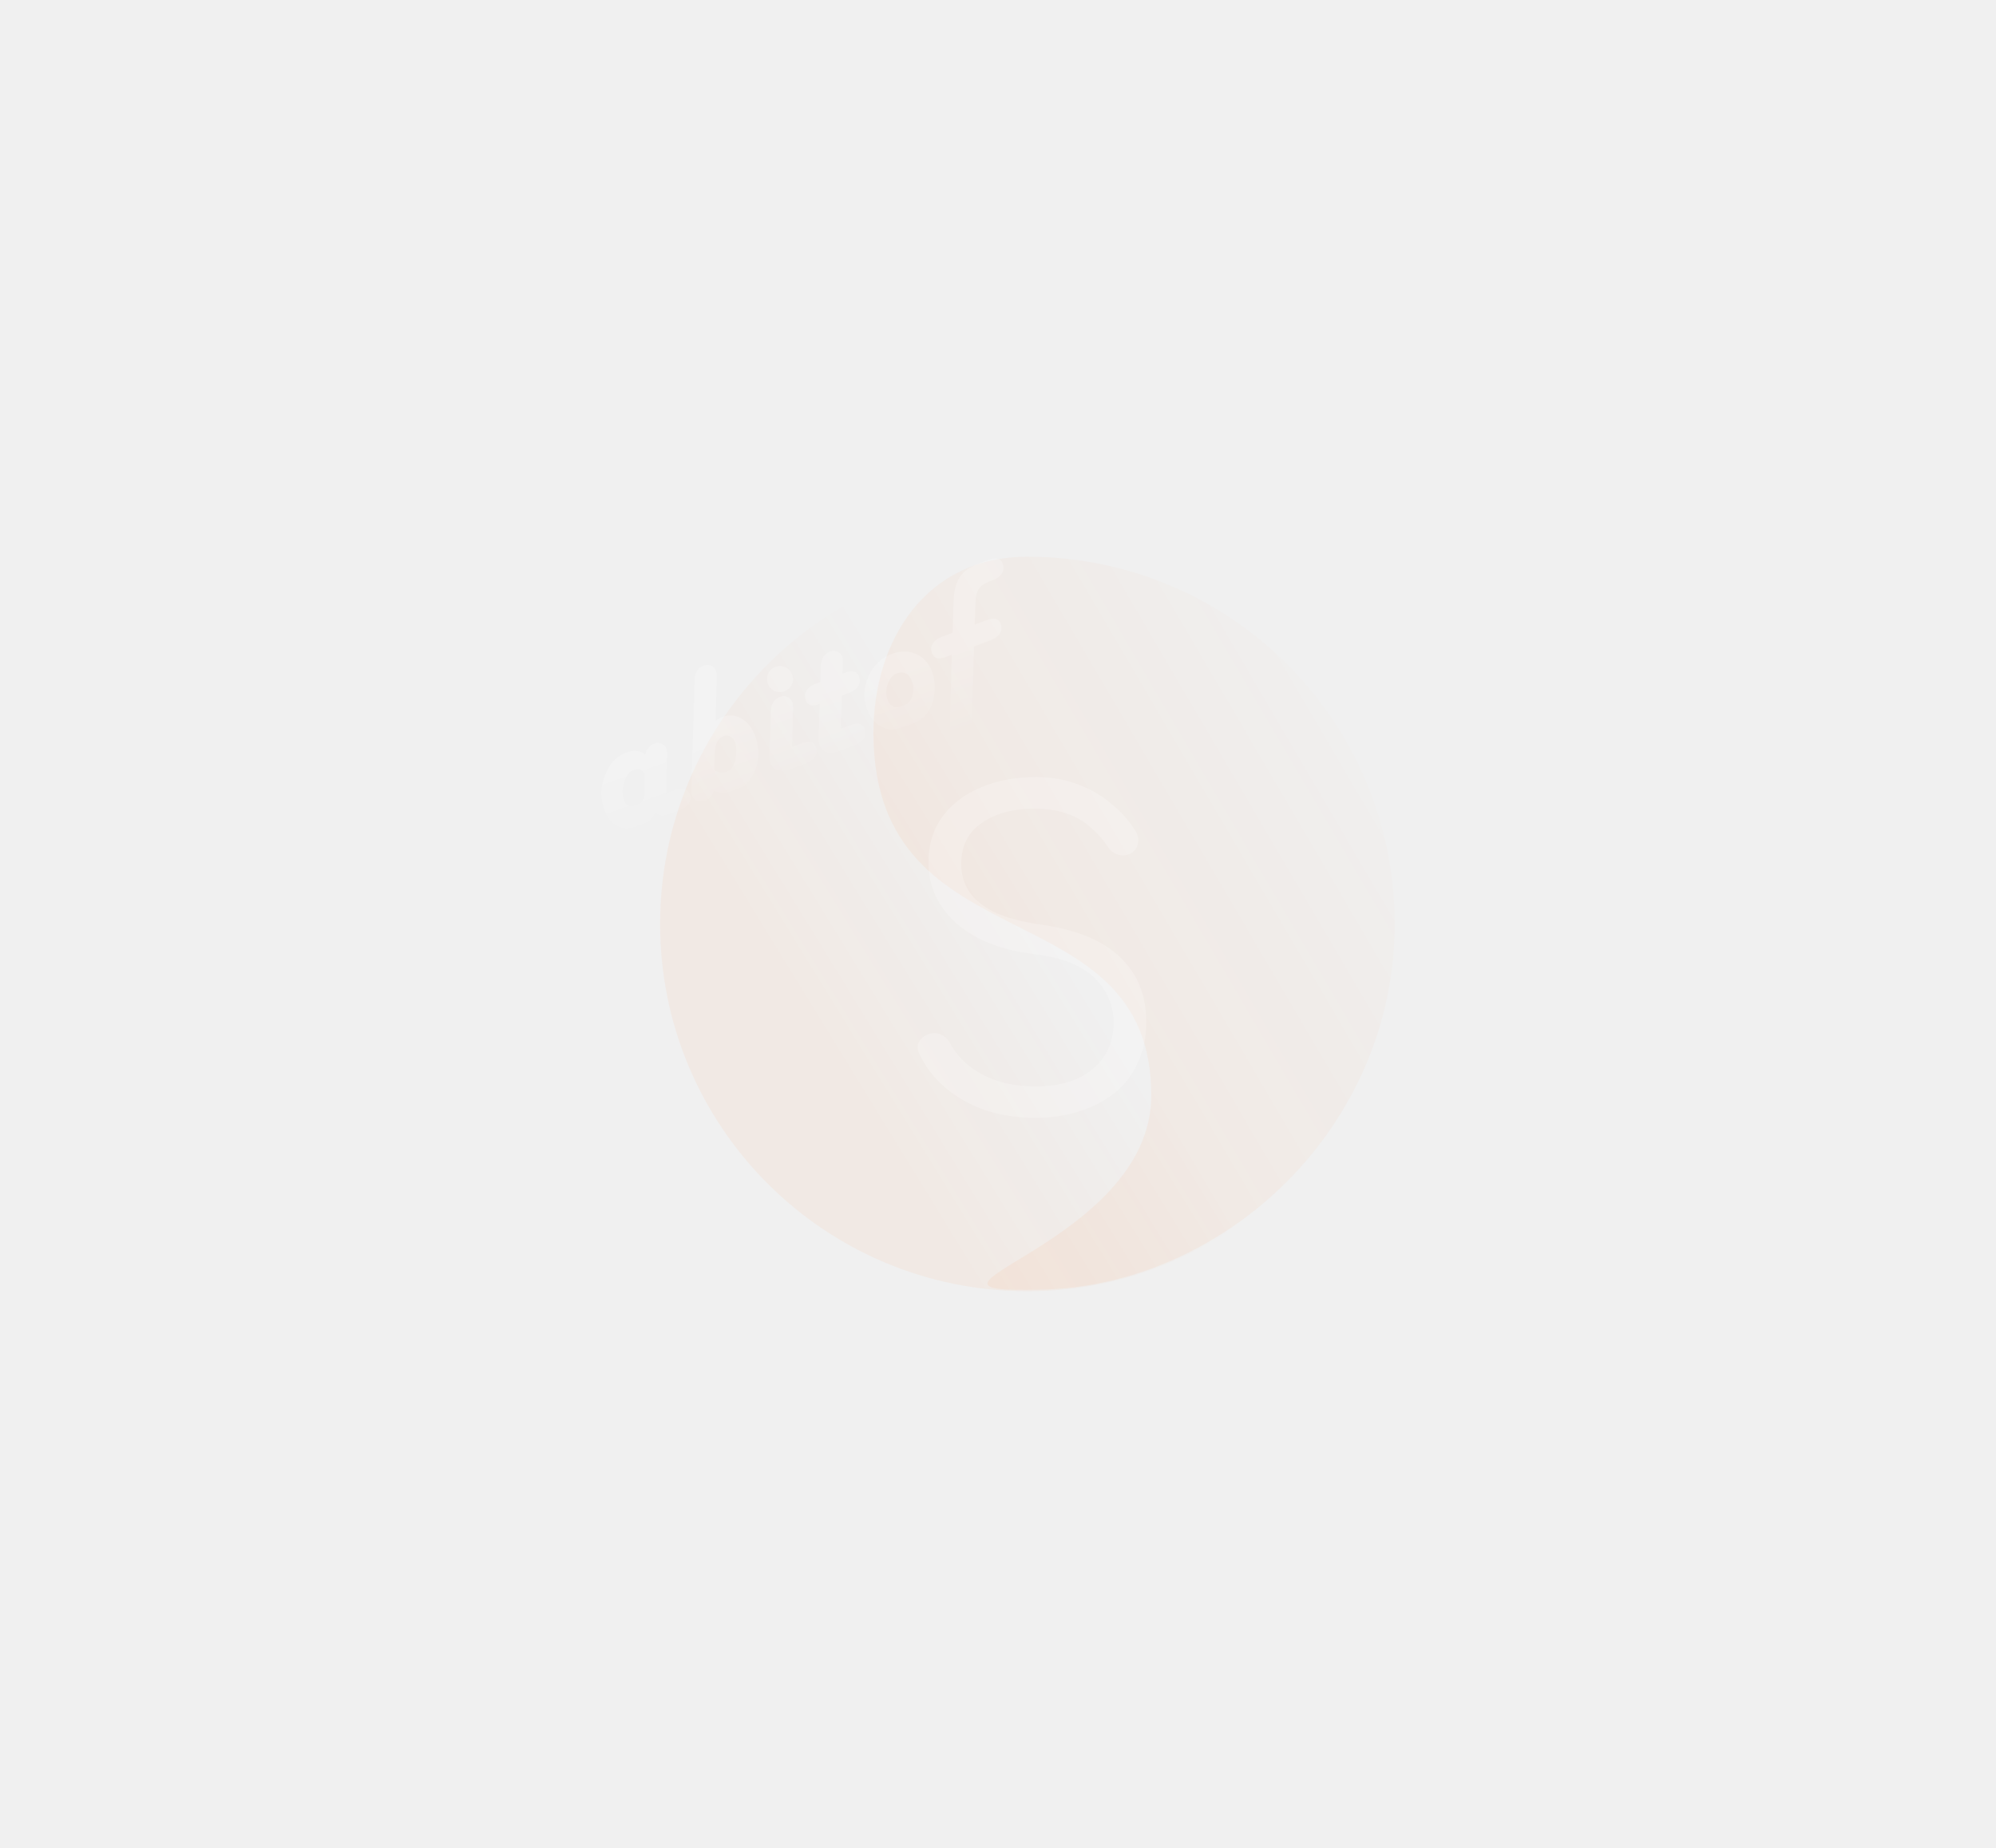
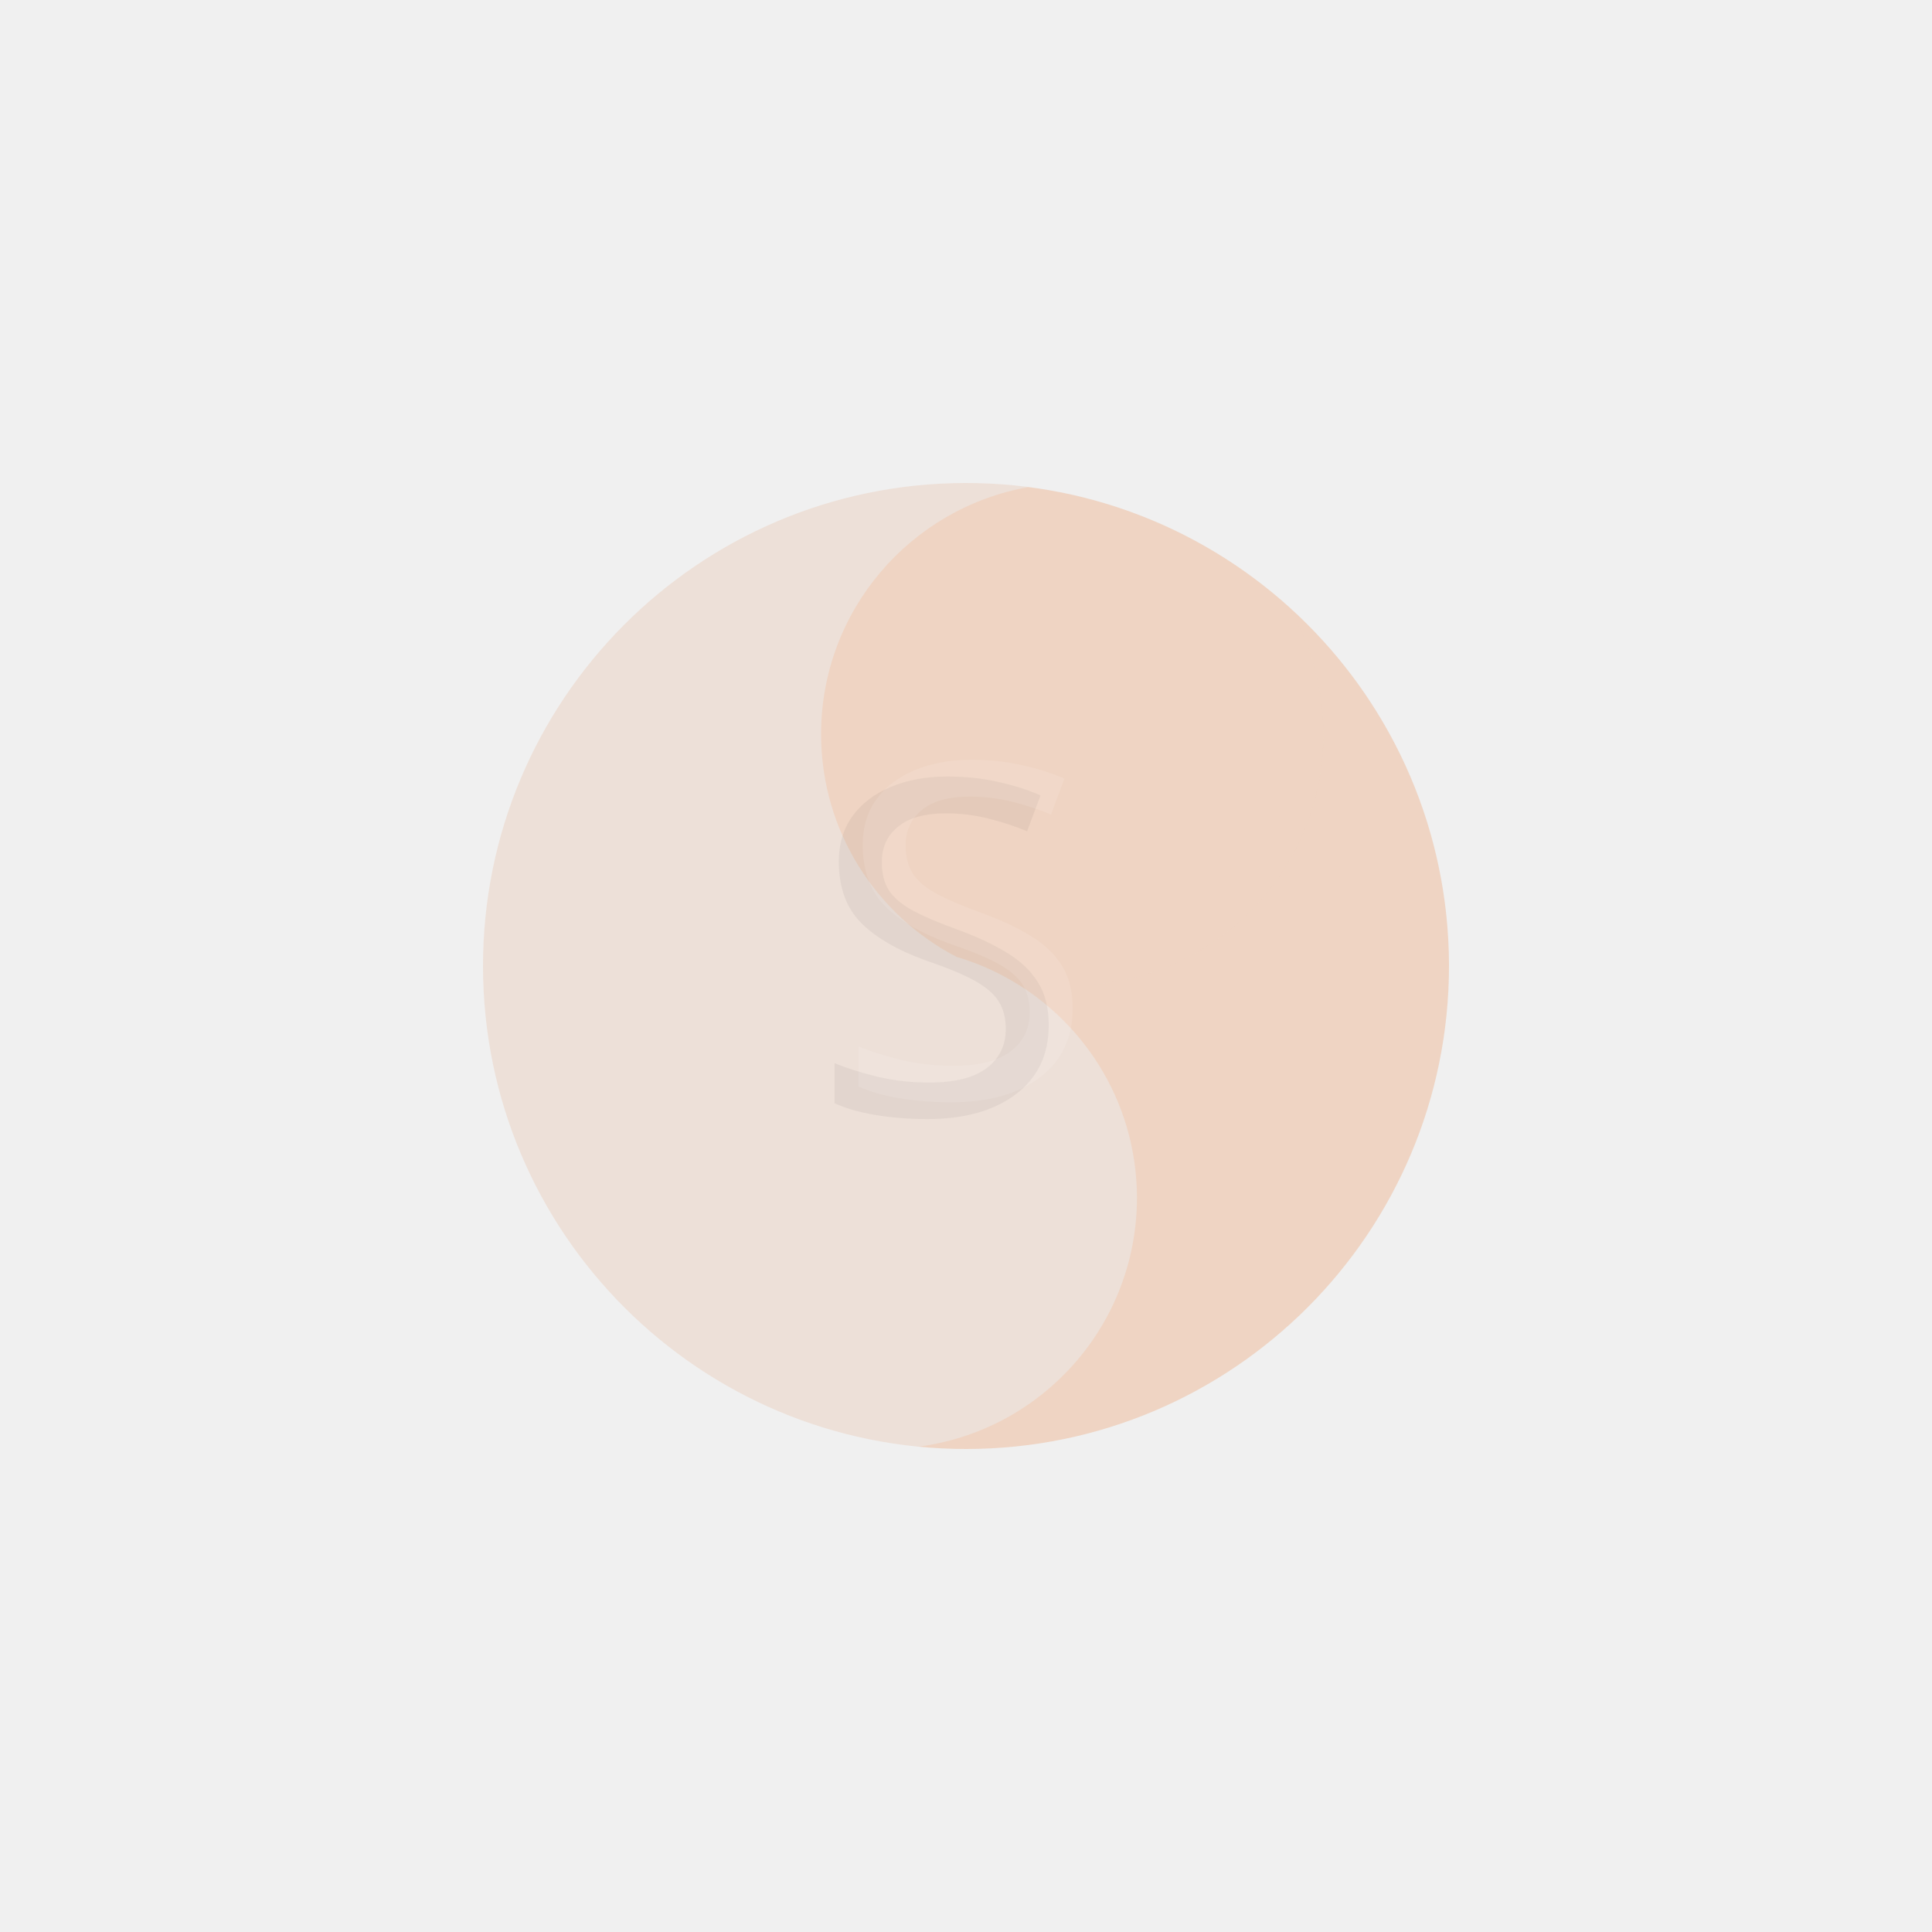
- <svg xmlns="http://www.w3.org/2000/svg" xmlns:xlink="http://www.w3.org/1999/xlink" width="25mm" height="23.15mm" viewBox="0 0 25 23.15" version="1.1" id="svg1" xml:space="preserve">
-   <defs id="defs1">
-     <linearGradient id="linearGradient2">
-       <stop style="stop-color:#ff6600;stop-opacity:0.05;" offset="0" id="stop1" />
-       <stop style="stop-color:#ff6600;stop-opacity:0;" offset="1" id="stop2" />
-     </linearGradient>
-     <linearGradient id="linearGradient9">
-       <stop style="stop-color:#ffffff;stop-opacity:0.2;" offset="0" id="stop9" />
-       <stop style="stop-color:#ffffff;stop-opacity:0;" offset="1" id="stop10" />
-     </linearGradient>
-     <linearGradient id="linearGradient4">
-       <stop style="stop-color:#ff6600;stop-opacity:0.05;" offset="0" id="stop4" />
-       <stop style="stop-color:#ff6600;stop-opacity:0;" offset="1" id="stop5" />
-     </linearGradient>
-     <linearGradient xlink:href="#linearGradient4" id="linearGradient5" x1="77.201" y1="122.411" x2="105.492" y2="105.048" gradientUnits="userSpaceOnUse" gradientTransform="matrix(0.09416303,0,0,0.09416303,3.244958,1.745872)" />
-     <linearGradient xlink:href="#linearGradient2" id="linearGradient8" x1="105.651" y1="106.426" x2="153.698" y2="78.27" gradientUnits="userSpaceOnUse" gradientTransform="matrix(0.09416303,0,0,0.09416303,3.244958,1.745872)" />
-     <linearGradient xlink:href="#linearGradient9" id="linearGradient10" x1="62.771" y1="66.645" x2="67.679" y2="80.595" gradientUnits="userSpaceOnUse" gradientTransform="matrix(0.07324885,0,0,0.07324885,5.300559,3.928977)" />
-   </defs>
+ <svg xmlns="http://www.w3.org/2000/svg" width="100mm" height="100mm" viewBox="0 0 100 100" version="1.1" id="svg1">
+   <defs id="defs1" />
  <g id="layer1">
-     <path id="ellipse3" style="display:inline;fill:url(#linearGradient5);stroke-width:1.32" d="m 17.468,11.575 a 4.6,4.6 0 0 1 -4.6,4.6 4.6,4.6 0 0 1 -4.6,-4.6 4.6,4.6 0 0 1 4.6,-4.6 4.6,4.6 0 0 1 4.6,4.6 z" />
-     <path id="ellipse4" style="display:inline;fill:url(#linearGradient8);fill-opacity:1;stroke-width:1.32" d="m 17.468,11.575 c 0,2.541 -2.12,4.54 -4.448,4.581 -2.053,0.049 1.398,-0.555 1.4,-2.433 0.002,-2.615 -3.465,-1.606 -3.48,-4.524 -0.006,-1.177 0.658,-2.225 1.929,-2.225 0.159,0 0.316,0.008 0.47,0.024 0.155,0.016 0.307,0.039 0.457,0.07 0.15,0.031 0.297,0.069 0.441,0.113 0.144,0.045 0.285,0.097 0.423,0.155 0.275,0.116 0.537,0.259 0.781,0.424 0.245,0.165 0.473,0.354 0.681,0.562 0.833,0.833 1.347,1.983 1.347,3.253 z" />
-     <path d="m 8.343,9.942 0.12,-0.045 q 0.138,-0.051 0.174,0.045 0.025,0.067 -0.01,0.123 -0.035,0.056 -0.122,0.088 l -0.14,0.052 q -0.094,0.035 -0.155,-0.026 -0.055,0.104 -0.131,0.132 L 7.953,10.358 Q 7.833,10.403 7.727,10.345 7.621,10.286 7.57,10.147 7.492,9.937 7.575,9.718 7.658,9.497 7.841,9.429 q 0.14,-0.052 0.241,0.021 0.024,-0.102 0.113,-0.135 0.048,-0.018 0.091,9.538e-4 0.044,0.018 0.061,0.063 0.011,0.031 0.01,0.08 l -0.001,0.034 z m -0.395,0.153 0.027,-0.01 q 0.09,-0.033 0.092,-0.118 l 0.006,-0.218 q 0.001,-0.043 -0.008,-0.068 -0.011,-0.03 -0.049,-0.04 -0.037,-0.011 -0.077,0.004 -0.08,0.03 -0.121,0.151 -0.041,0.121 -0.004,0.221 0.042,0.113 0.133,0.079 z M 8.964,9.03 q 0.044,-0.034 0.082,-0.048 0.127,-0.047 0.241,0.019 0.114,0.065 0.17,0.216 Q 9.565,9.509 9.4,9.756 9.343,9.842 9.257,9.874 l -0.104,0.039 q -0.108,0.04 -0.214,-0.009 -0.017,0.095 -0.116,0.131 -0.047,0.017 -0.091,-9.58e-4 -0.044,-0.018 -0.061,-0.062 -0.012,-0.033 -0.011,-0.082 l 0.001,-0.034 0.038,-1.301 6.519e-4,-0.035 q 0.006,-0.142 0.113,-0.182 0.049,-0.018 0.093,1.392e-4 0.045,0.017 0.061,0.061 0.013,0.034 0.011,0.082 l -6.518e-4,0.035 z m -0.019,0.617 q 0.081,0.05 0.154,0.022 0.053,-0.02 0.078,-0.063 0.035,-0.059 0.043,-0.153 0.009,-0.094 -0.015,-0.158 -0.018,-0.049 -0.058,-0.069 -0.04,-0.021 -0.086,-0.004 -0.104,0.039 -0.109,0.216 z M 9.921,9.356 10.044,9.31 q 0.138,-0.051 0.174,0.046 0.025,0.067 -0.011,0.122 -0.034,0.055 -0.122,0.088 L 9.912,9.631 Q 9.816,9.666 9.745,9.648 9.676,9.629 9.65,9.561 9.637,9.525 9.639,9.46 l 0.015,-0.512 6.518e-4,-0.035 q 0.004,-0.142 0.116,-0.184 0.046,-0.017 0.09,0.001 0.045,0.018 0.061,0.061 0.013,0.035 0.01,0.118 z M 9.713,8.354 q 0.063,-0.024 0.124,0.005 0.061,0.027 0.085,0.091 0.024,0.063 -0.005,0.125 -0.028,0.06 -0.091,0.084 -0.063,0.024 -0.125,-0.004 -0.06,-0.029 -0.084,-0.092 -0.024,-0.063 0.004,-0.124 0.028,-0.062 0.092,-0.085 z m 0.836,0.087 0.034,-0.013 q 0.139,-0.052 0.175,0.046 0.025,0.067 -0.011,0.122 -0.035,0.056 -0.122,0.088 l -0.08,0.03 -0.013,0.415 0.123,-0.046 q 0.139,-0.052 0.175,0.046 0.025,0.067 -0.011,0.122 -0.034,0.055 -0.122,0.088 l -0.196,0.073 q -0.083,0.031 -0.147,0.011 -0.062,-0.02 -0.087,-0.086 -0.015,-0.041 -0.014,-0.097 l 0.003,-0.056 0.011,-0.367 -0.016,0.006 q -0.123,0.046 -0.158,-0.05 -0.025,-0.068 0.009,-0.123 0.035,-0.057 0.123,-0.089 l 0.05,-0.019 0.005,-0.165 0.001,-0.034 q 0.006,-0.141 0.117,-0.182 0.045,-0.017 0.088,0.002 0.044,0.017 0.06,0.06 0.015,0.042 0.011,0.116 z m 0.628,-0.251 q 0.159,-0.059 0.298,0.004 0.14,0.062 0.198,0.218 0.044,0.117 0.033,0.253 -0.011,0.135 -0.071,0.236 -0.04,0.066 -0.095,0.106 -0.054,0.039 -0.164,0.079 -0.178,0.066 -0.257,0.047 -0.184,-0.046 -0.257,-0.243 -0.077,-0.208 0.016,-0.416 0.093,-0.208 0.298,-0.284 z m 0.06,0.243 q -0.081,0.03 -0.118,0.135 -0.037,0.105 -0.001,0.201 0.047,0.127 0.19,0.074 0.083,-0.031 0.109,-0.099 0.043,-0.112 0.003,-0.22 -0.023,-0.062 -0.074,-0.087 -0.05,-0.025 -0.108,-0.003 z M 12.208,7.824 12.359,7.768 q 0.139,-0.052 0.175,0.046 0.025,0.067 -0.011,0.122 -0.034,0.055 -0.122,0.088 l -0.201,0.075 -0.041,1.394 q -0.006,0.173 -0.115,0.213 -0.048,0.018 -0.092,5.484e-4 -0.044,-0.017 -0.06,-0.061 -0.012,-0.032 -0.01,-0.115 l 0.04,-1.329 -0.074,0.028 q -0.139,0.052 -0.174,-0.044 -0.025,-0.068 0.009,-0.123 0.035,-0.057 0.123,-0.089 l 0.125,-0.046 0.012,-0.394 q 0.007,-0.197 0.078,-0.304 0.072,-0.109 0.236,-0.17 l 0.125,-0.046 q 0.14,-0.052 0.176,0.044 0.026,0.069 -0.009,0.126 -0.035,0.057 -0.123,0.089 l -0.033,0.012 q -0.092,0.034 -0.132,0.091 -0.039,0.057 -0.042,0.159 z" id="text5" style="font-size:25.4px;font-family:'Harlow Solid Italic';-inkscape-font-specification:'Harlow Solid Italic, ';display:inline;fill:url(#linearGradient10);fill-opacity:1;stroke-width:1.883" aria-label="abitof" />
-     <path d="m 12.976,14.004 q -0.341,0 -0.634,-0.096 -0.288,-0.101 -0.501,-0.282 -0.213,-0.181 -0.325,-0.421 -0.043,-0.085 -0.005,-0.155 0.043,-0.075 0.139,-0.101 0.075,-0.021 0.144,0.016 0.075,0.037 0.112,0.112 0.08,0.155 0.235,0.277 0.155,0.123 0.368,0.192 0.213,0.064 0.469,0.064 0.282,0 0.501,-0.091 0.219,-0.096 0.341,-0.272 0.128,-0.181 0.128,-0.437 0,-0.325 -0.24,-0.56 -0.24,-0.235 -0.752,-0.298 -0.624,-0.075 -0.975,-0.384 -0.352,-0.314 -0.352,-0.768 0,-0.325 0.171,-0.565 0.176,-0.24 0.48,-0.368 0.304,-0.133 0.698,-0.133 0.293,0 0.533,0.096 0.24,0.091 0.416,0.245 0.181,0.149 0.293,0.33 0.053,0.085 0.032,0.165 -0.016,0.08 -0.091,0.123 -0.08,0.037 -0.165,0.011 -0.08,-0.027 -0.123,-0.101 -0.08,-0.123 -0.203,-0.229 -0.117,-0.112 -0.288,-0.176 -0.171,-0.064 -0.41,-0.069 -0.421,0 -0.677,0.181 -0.256,0.176 -0.256,0.517 0,0.181 0.096,0.336 0.096,0.149 0.314,0.261 0.224,0.107 0.597,0.16 0.666,0.096 0.986,0.41 0.325,0.309 0.325,0.81 0,0.288 -0.107,0.512 -0.101,0.224 -0.293,0.378 -0.187,0.149 -0.442,0.229 -0.251,0.08 -0.538,0.08 z" id="text1" style="font-size:56.605px;font-family:Comfortaa;-inkscape-font-specification:Comfortaa;display:inline;fill:#ffffff;fill-opacity:0.2;stroke-width:2.098" aria-label="S" />
+     <path style="fill:#d45500;stroke-width:0.26;fill-opacity:0.1" id="path1" d="M 75,50 A 25,25 0 0 1 50.025,75 25,25 0 0 1 25,50.05 25,25 0 0 1 49.925,25 25,25 0 0 1 75,49.9" />
+     <path d="m 66.685,31.39 c 1.142,1.93 1.811,4.174 1.815,6.584 0.014,7.201 -5.801,13.019 -12.98,13.026 -1.281,0.001 -2.516,-0.19 -3.685,-0.534 4.15,2.159 6.995,6.489 7.015,11.508 4.8e-5,6.63 -4.932,12.076 -11.314,12.905 0.819,0.08 1.649,0.122 2.488,0.121 C 63.822,74.986 75,63.797 75,49.95 74.97,42.565 71.763,35.95 66.685,31.39 Z" style="fill:#ff6600;stroke-width:0.26;fill-opacity:0.1" id="path9" />
+     <path d="m 53.223,25.214 c -6.103,1.083 -10.736,6.405 -10.723,12.812 0.01,5.008 2.857,9.342 7.015,11.505 0.81,0.238 1.585,0.552 2.321,0.935 1.169,0.344 2.404,0.535 3.685,0.534 7.179,-0.007 12.994,-5.825 12.98,-13.026 -0.005,-2.41 -0.674,-4.655 -1.815,-6.584 -3.672,-3.297 -8.324,-5.514 -13.461,-6.176 z" style="fill:#ff6600;stroke-width:0.218;fill-opacity:0.1" id="path8" />
+     <text xml:space="preserve" style="font-size:24.353px;font-family:Satisfontory;-inkscape-font-specification:Satisfontory;fill:#000000;fill-opacity:0.05;stroke-width:0.24" x="41.554" y="58.202" id="text2" transform="scale(1.009162,0.9909212)">
+       <tspan id="tspan2" style="font-size:24.353px;fill:#000000;fill-opacity:0.05;stroke-width:0.24" x="41.554" y="58.202">S</tspan>
+     </text>
+     <text xml:space="preserve" style="font-size:24.353px;font-family:Satisfontory;-inkscape-font-specification:Satisfontory;fill:#ffffff;fill-opacity:0.1;stroke-width:0.24" x="42.78" y="57.326" id="text1" transform="scale(1.009162,0.9909212)">
+       <tspan id="tspan1" style="font-size:24.353px;fill:#ffffff;fill-opacity:0.1;stroke-width:0.24" x="42.78" y="57.326">S</tspan>
+     </text>
  </g>
</svg>
